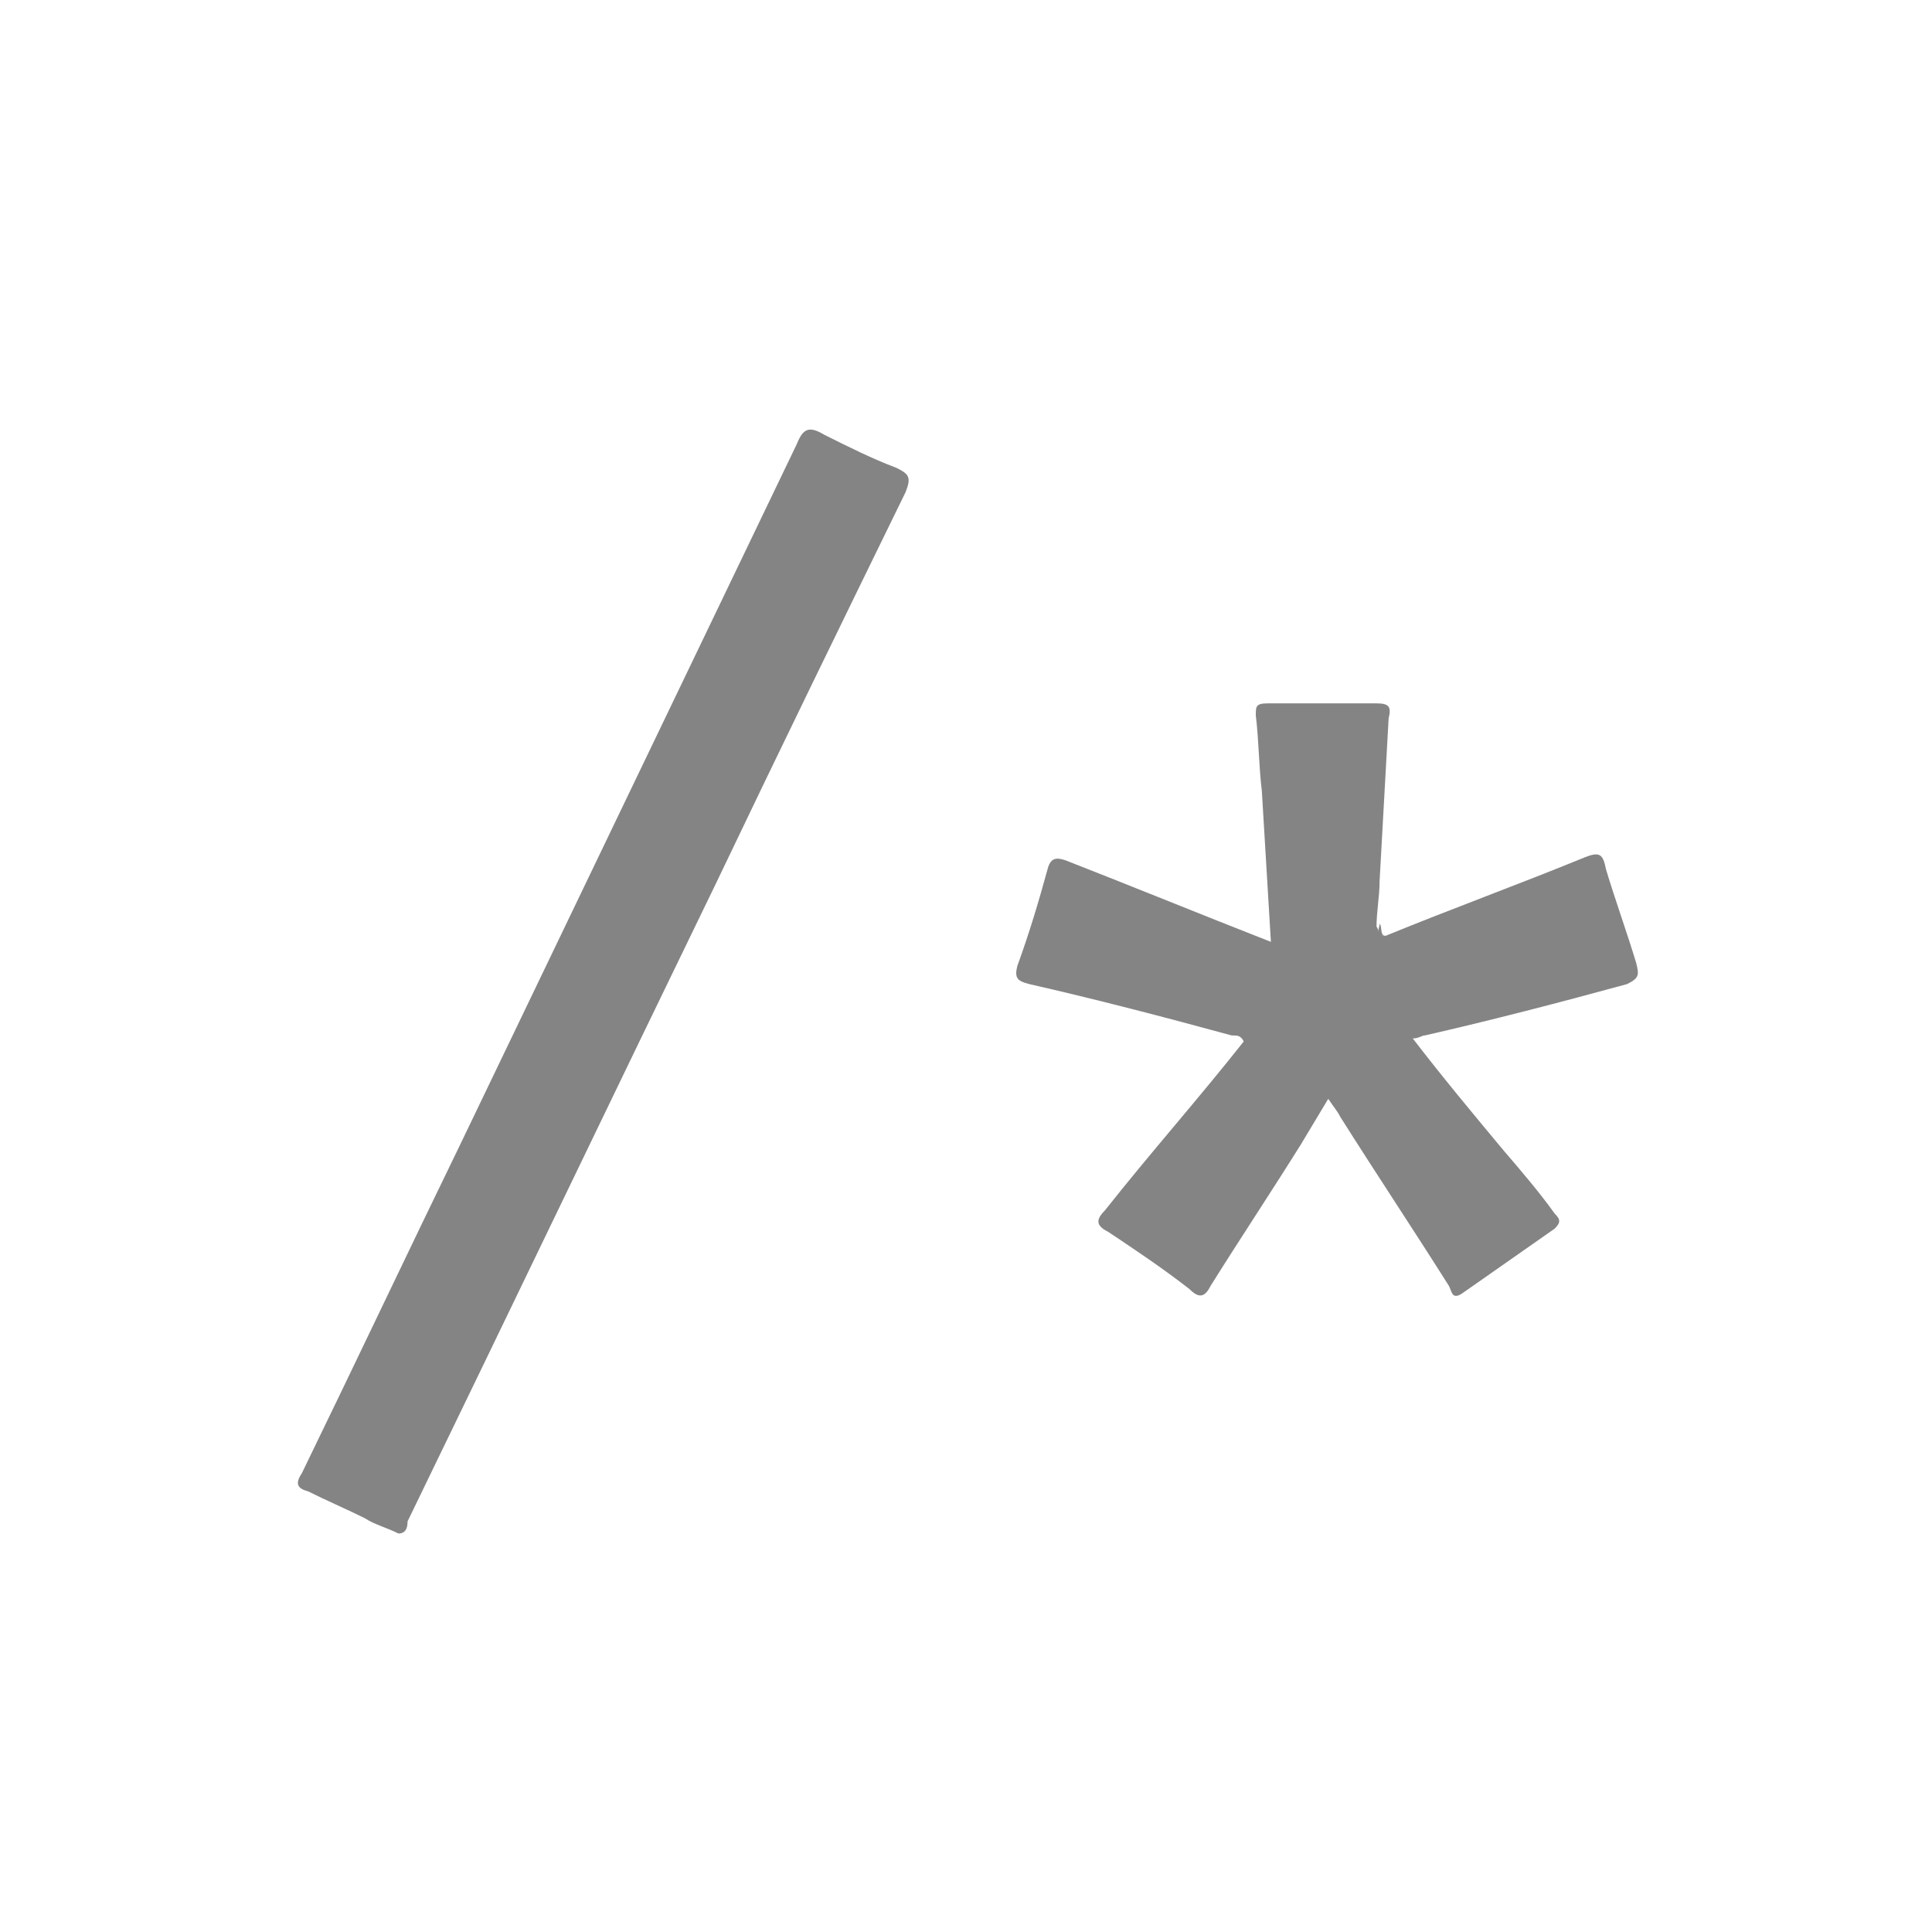
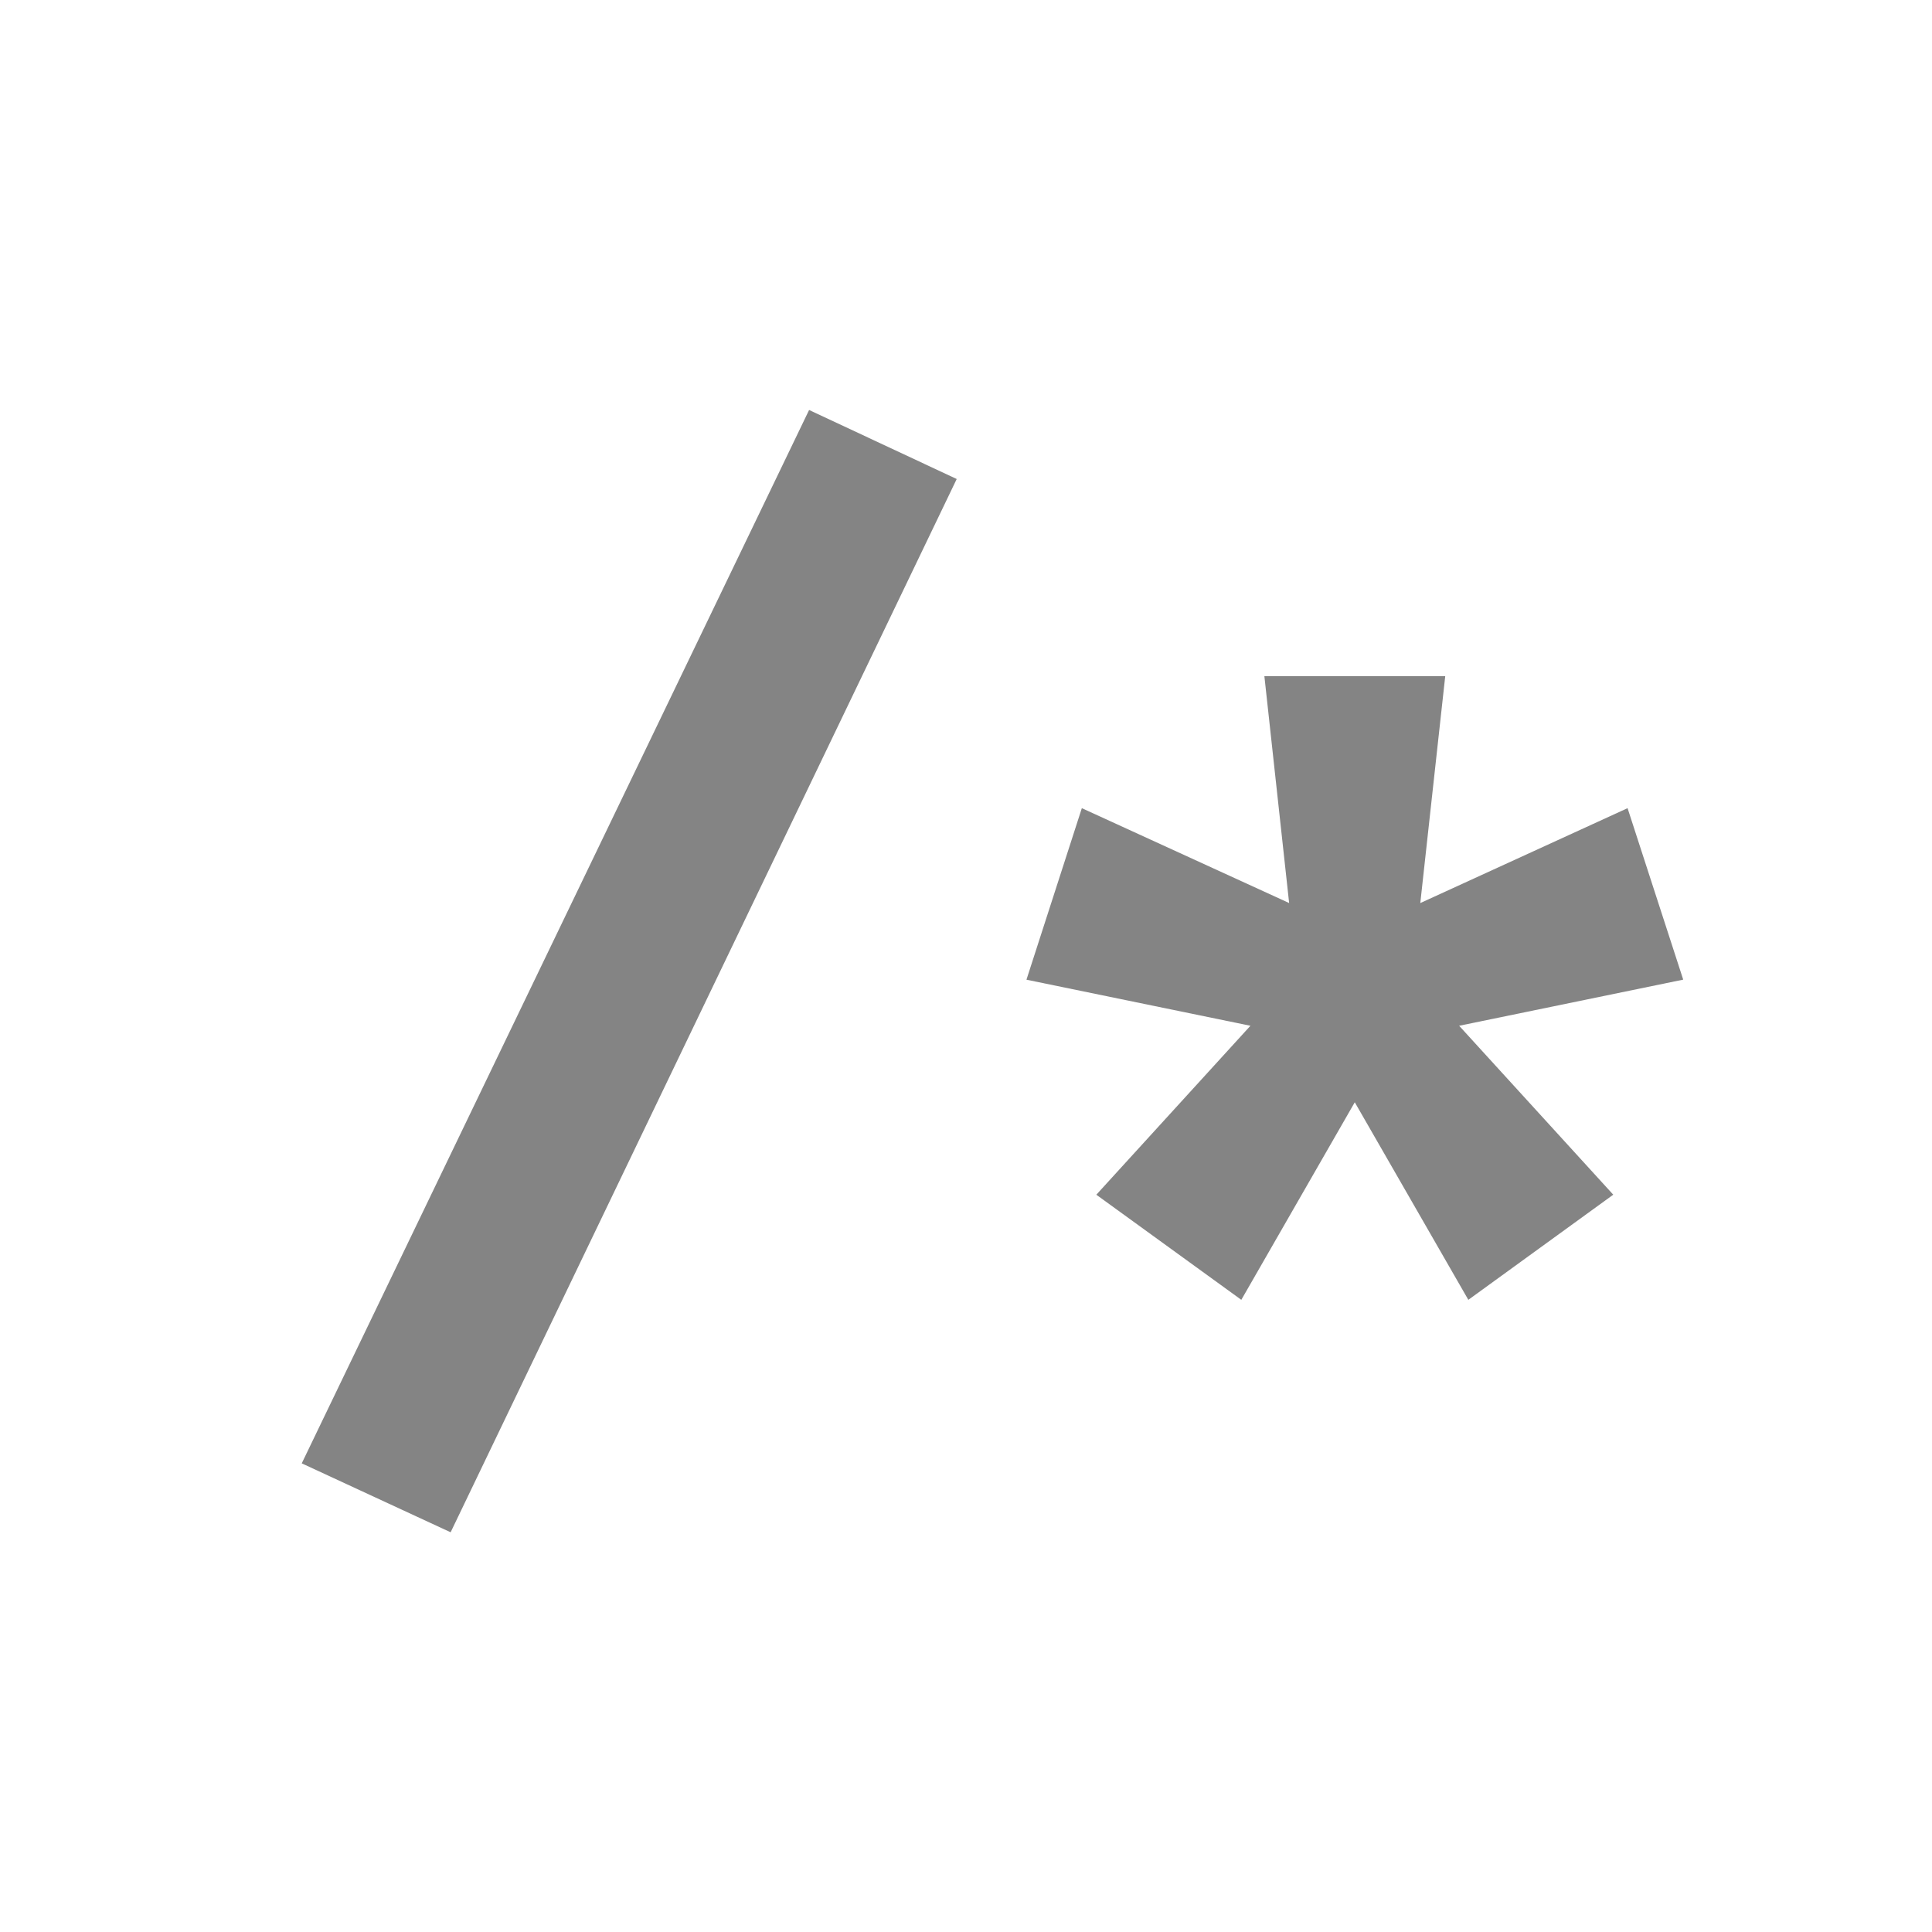
- <svg xmlns="http://www.w3.org/2000/svg" version="1.1" id="Layer_1" x="0px" y="0px" width="64px" height="64px" viewBox="0 0 64 64" enable-background="new 0 0 64 64" xml:space="preserve">
+ <svg xmlns="http://www.w3.org/2000/svg" version="1.1" id="Layer_1" x="0px" y="0px" width="63.979px" height="63.989px" viewBox="0 0 63.979 63.989" enable-background="new 0 0 63.979 63.989" xml:space="preserve">
  <g>
-     <g>
-       <path fill="#848484" d="M45.9,31c2.2-0.9,4.4-1.7,6.601-2.601c0.5-0.199,0.6-0.1,0.7,0.4c0.3,1,0.699,2.1,1,3.1    c0.1,0.4,0.1,0.5-0.301,0.7C51.7,33.2,49.4,33.8,47.2,34.3c-0.101,0-0.2,0.1-0.4,0.1c1,1.301,2,2.5,3,3.7    c0.6,0.7,1.2,1.4,1.7,2.101c0.2,0.199,0.2,0.3,0,0.5c-1,0.699-2,1.399-3,2.1c-0.4,0.3-0.4,0-0.5-0.2C46.8,40.7,45.6,38.9,44.4,37    C44.3,36.8,44.2,36.7,44,36.4c-0.3,0.5-0.601,1-0.9,1.5c-1,1.601-2,3.101-3,4.7C39.9,43,39.7,43,39.4,42.7    C38.5,42,37.6,41.4,36.7,40.8c-0.4-0.2-0.4-0.4-0.101-0.7c1.5-1.899,3.101-3.7,4.601-5.6c-0.101-0.2-0.2-0.2-0.4-0.2    c-2.2-0.6-4.5-1.2-6.7-1.7C33.7,32.5,33.6,32.4,33.7,32c0.399-1.101,0.699-2.101,1-3.2c0.1-0.4,0.3-0.4,0.6-0.3    c2.3,0.899,4.5,1.8,6.8,2.7c-0.1-1.7-0.2-3.301-0.3-5c-0.1-0.801-0.1-1.7-0.2-2.5c0-0.301,0-0.4,0.4-0.4c1.2,0,2.399,0,3.6,0    c0.4,0,0.5,0.1,0.4,0.5c-0.101,1.8-0.2,3.6-0.3,5.4c0,0.5-0.101,1-0.101,1.5C45.7,30.8,45.6,31,45.9,31z" />
-       <path fill="#848484" d="M13.2,50.8c-0.4-0.2-0.801-0.3-1.101-0.5c-0.6-0.3-1.3-0.6-1.899-0.9c-0.4-0.1-0.4-0.3-0.2-0.6    c1.8-3.7,3.5-7.3,5.3-11c3.7-7.7,7.4-15.4,11.1-23.1c0.2-0.5,0.4-0.601,0.9-0.301c0.8,0.4,1.6,0.801,2.4,1.101    c0.399,0.2,0.5,0.3,0.3,0.8c-2.101,4.3-4.2,8.6-6.3,13c-3.4,7-6.801,14.1-10.2,21.1C13.5,50.5,13.5,50.8,13.2,50.8z" />
-       <path fill="#848484" d="M45.9,31C45.5,31,45.7,30.8,45.7,30.6C45.8,30.7,45.7,31,45.9,31z" />
-     </g>
+     <path fill="#848484" d="M36.311,39.57c1.703-1.866,3.368-3.692,5.104-5.596c-2.512-0.519-4.928-1.015-7.418-1.526   c0.607-1.88,1.203-3.729,1.834-5.681c2.275,1.041,4.51,2.063,6.866,3.142c-0.279-2.557-0.548-5.018-0.82-7.514   c2.011,0,3.979,0,5.99,0c-0.272,2.488-0.543,4.941-0.826,7.515c2.327-1.066,4.562-2.088,6.865-3.143   c0.621,1.914,1.222,3.763,1.843,5.679c-2.468,0.508-4.896,1.01-7.421,1.528c1.735,1.903,3.399,3.729,5.104,5.595   c-1.602,1.161-3.164,2.297-4.8,3.482c-1.242-2.162-2.47-4.297-3.761-6.543c-1.271,2.216-2.496,4.347-3.758,6.543   C39.498,41.879,37.923,40.739,36.311,39.57z" />
+     <path fill="#848484" d="M26.798,13.579c1.655,0.774,3.234,1.512,4.889,2.286c-5.588,11.63-11.157,23.221-16.762,34.885   c-1.651-0.766-3.28-1.52-4.931-2.283C15.603,36.821,21.188,25.227,26.798,13.579z" />
  </g>
</svg>
